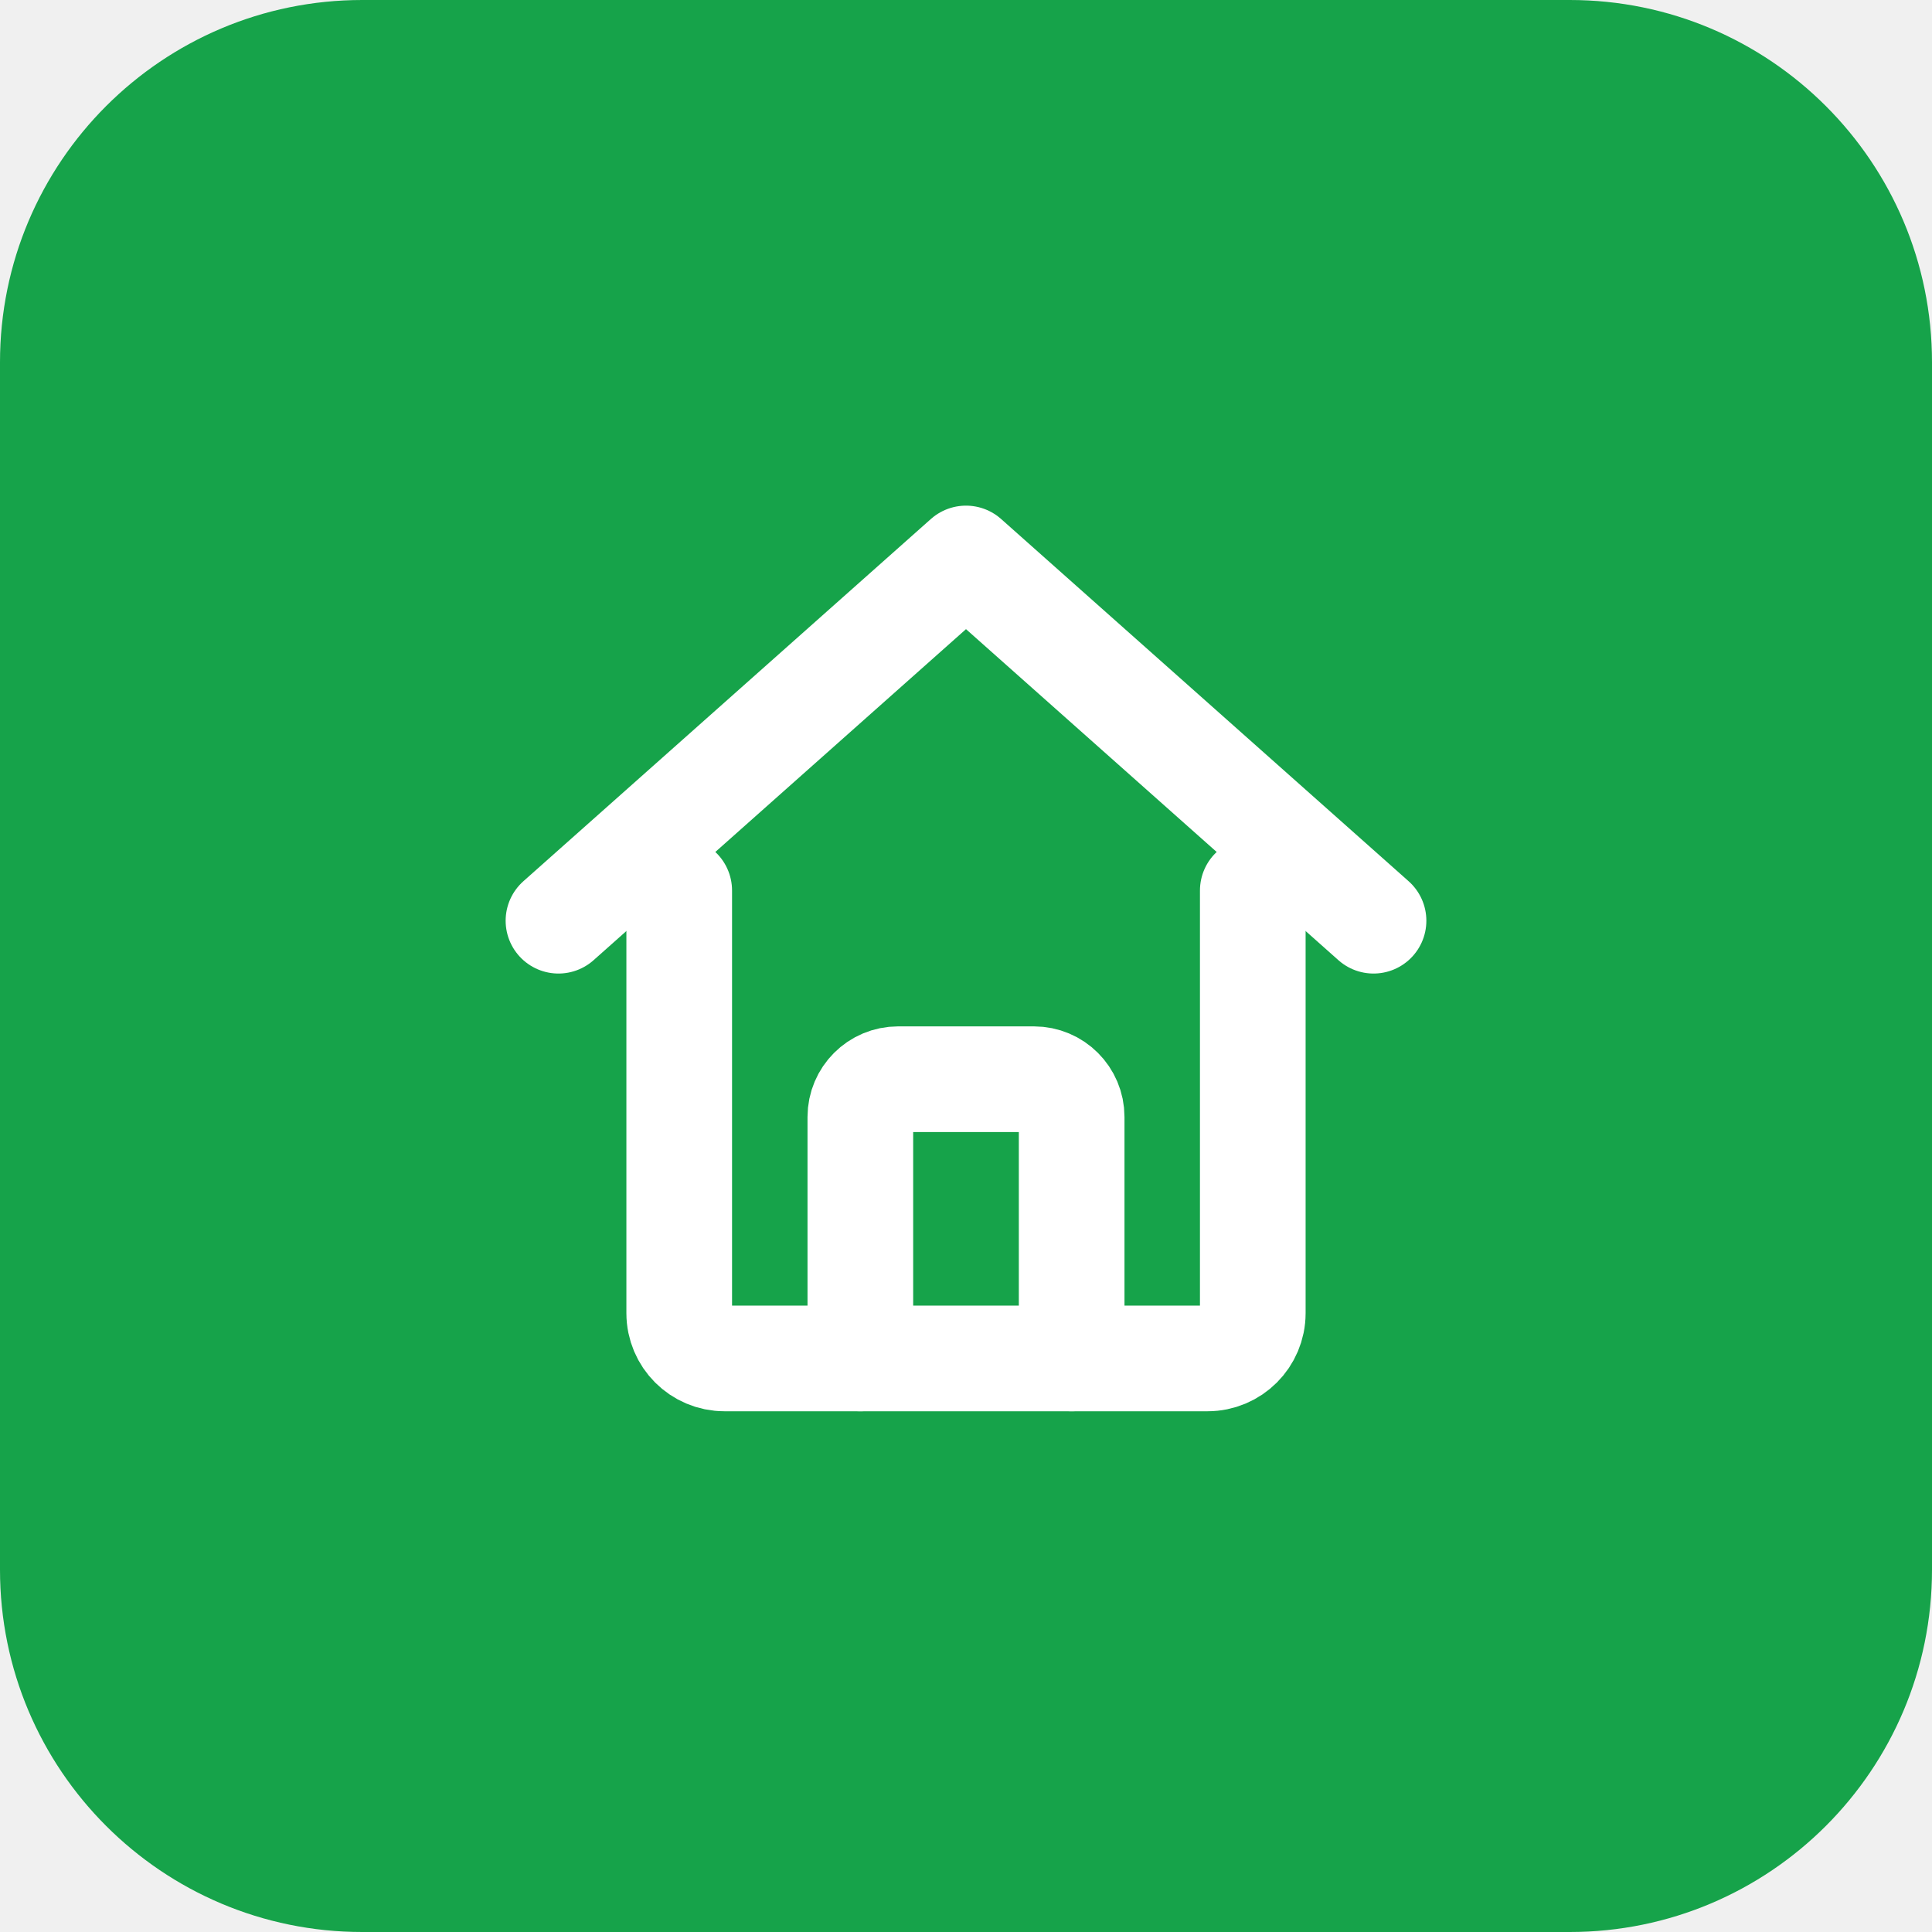
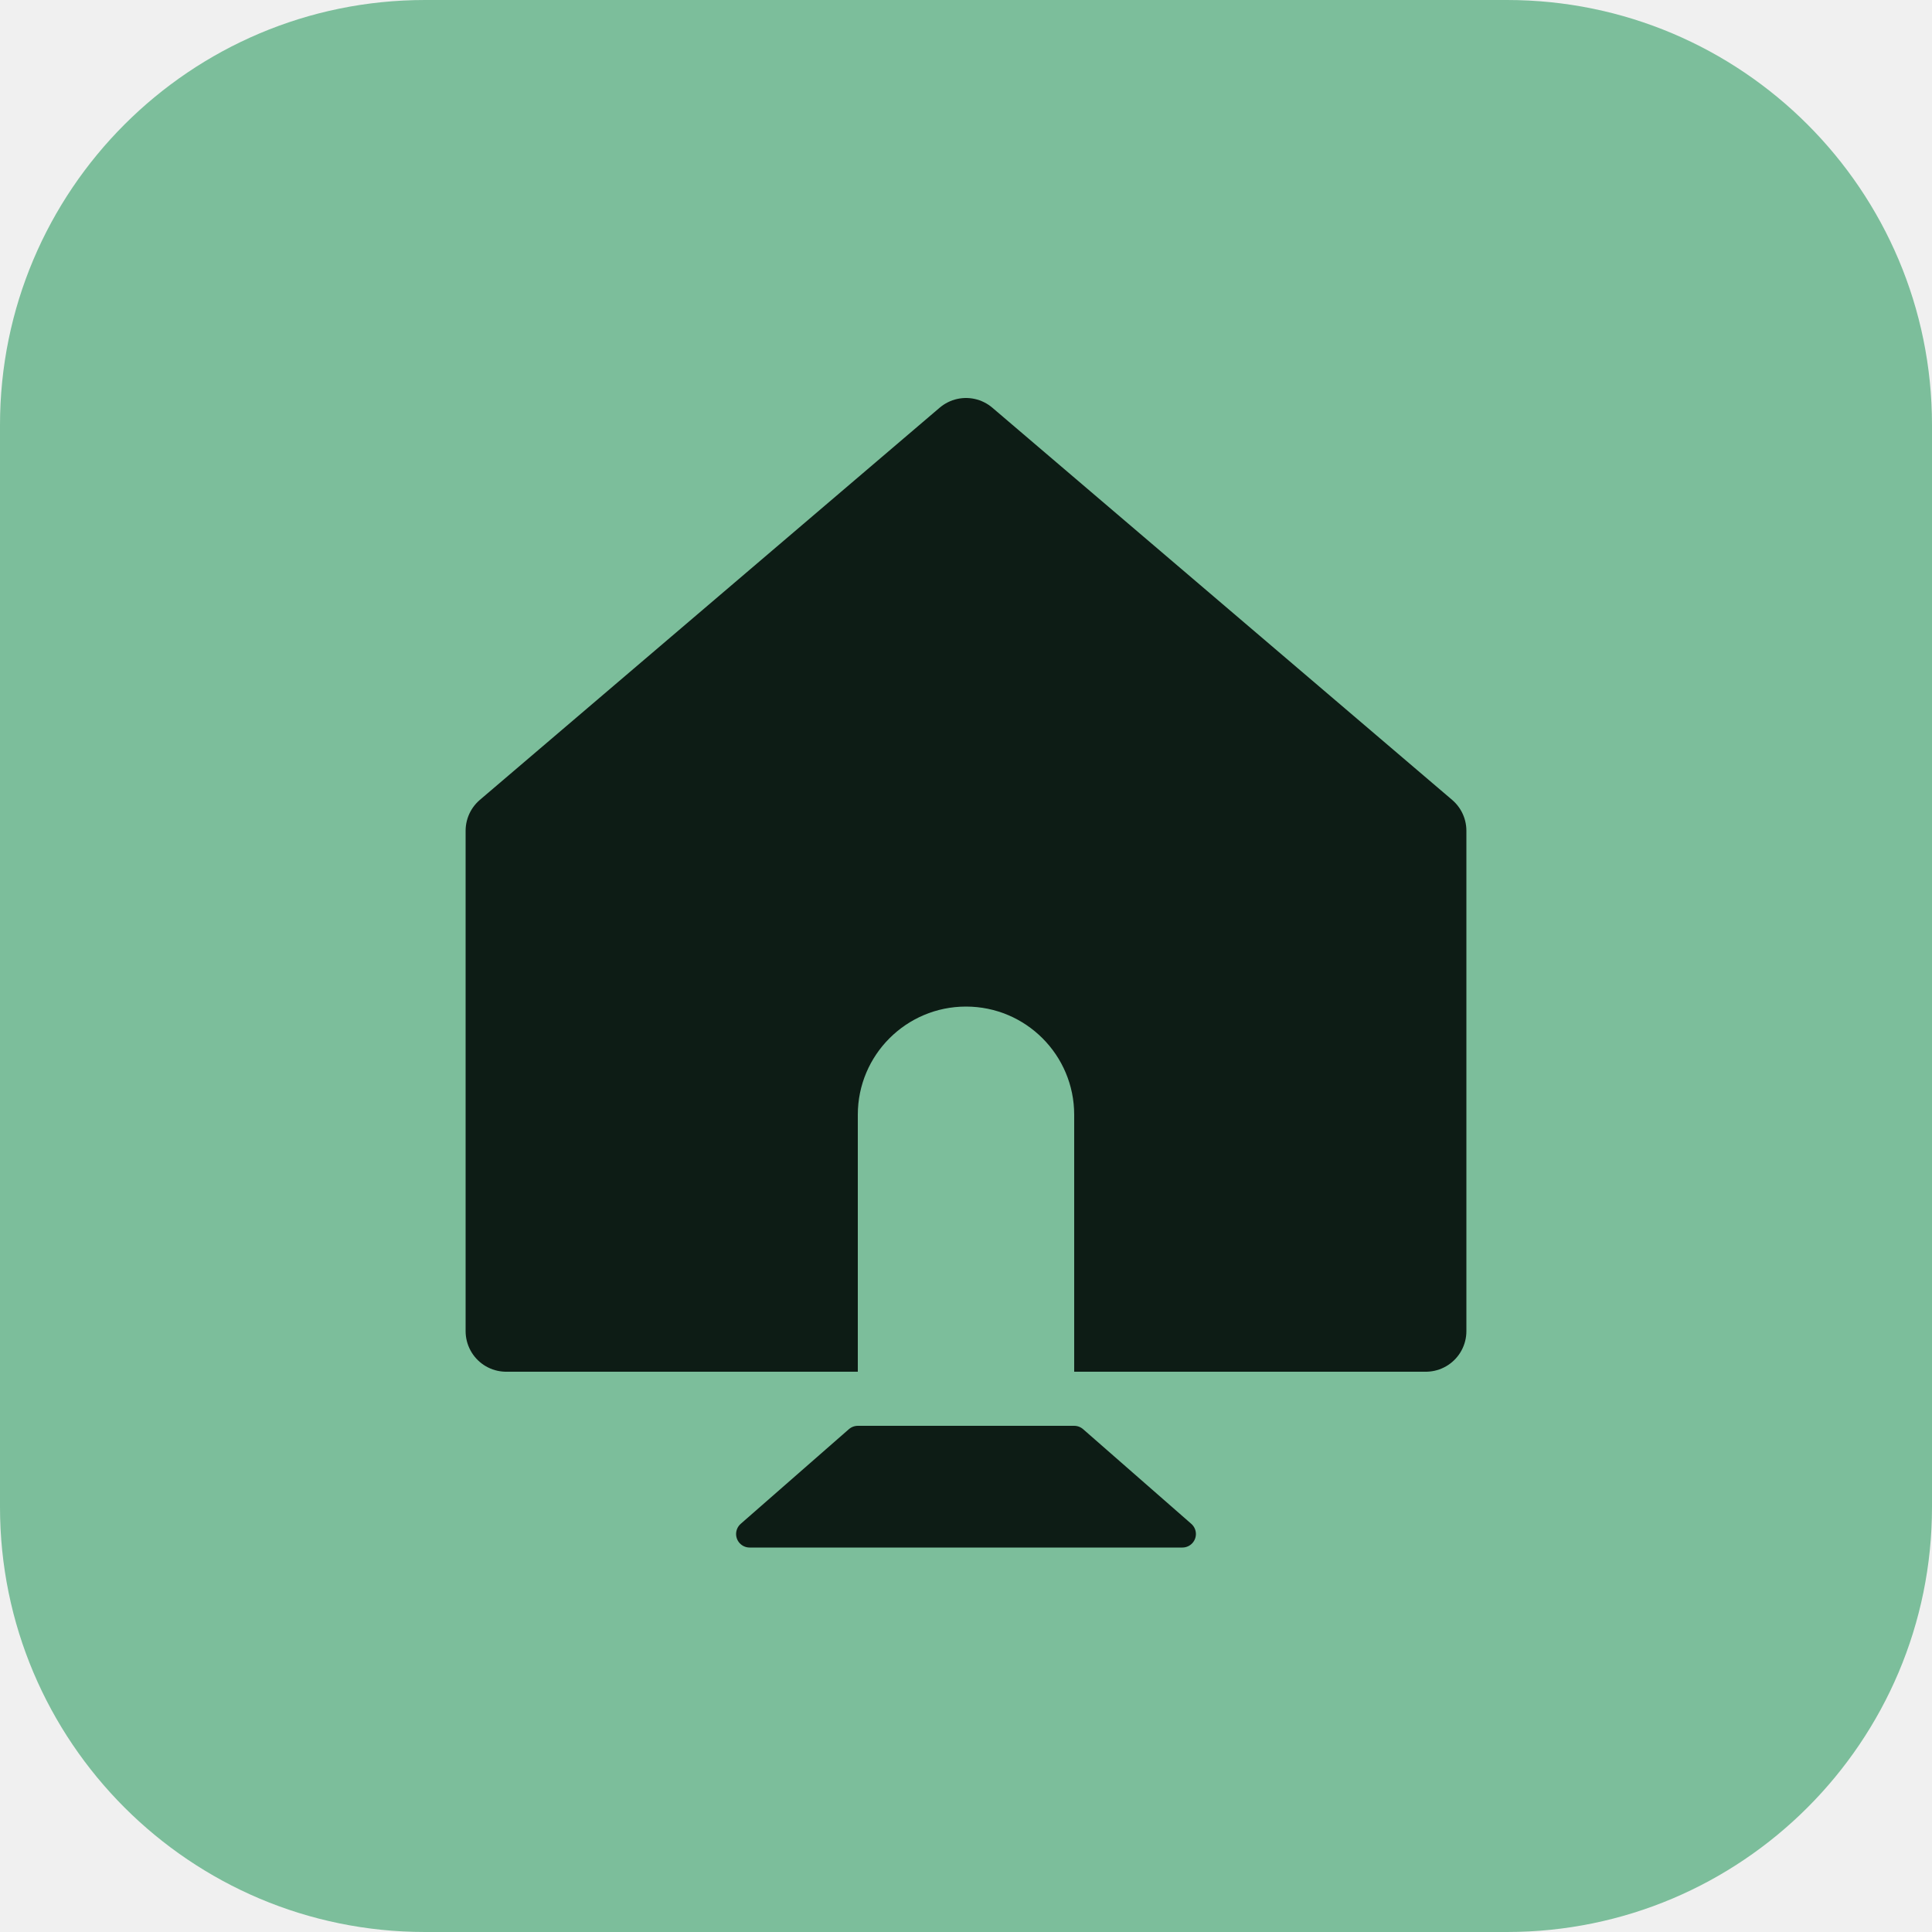
- <svg xmlns="http://www.w3.org/2000/svg" viewBox="0 0 512 512">
-   <rect width="512" height="512" rx="96" fill="#16a34a" />
-   <g fill="none" stroke="#ffffff" stroke-width="28" stroke-linecap="round" stroke-linejoin="round">
-     <path d="M148 244 L256 148 L364 244" />
-     <path d="M180 236 L180 348 A12 12 0 0 0 192 360 L320 360 A12 12 0 0 0 332 348 L332 236" />
-     <path d="M228 360 L228 296 A10 10 0 0 1 238 286 L274 286 A10 10 0 0 1 284 296 L284 360" />
+ <svg xmlns="http://www.w3.org/2000/svg" viewBox="0 0 100 100" role="img" aria-label="OpenHouse icon">
+   <rect width="100" height="100" rx="22" fill="#7CBE9B" />
+   <defs>
+     <mask id="g">
+       <path d="M50 14 L84 43 V80 H16 V43 Z" fill="white" stroke="white" stroke-width="6" stroke-linejoin="round" />
+       <path d="M42 90 V64 A8 8 0 0 1 58 64 V90 Z" fill="black" />
+     </mask>
+   </defs>
+   <g transform="translate(50 50) scale(0.7) translate(-50 -53)">
+     <rect width="100" height="100" fill="#0D1C15" mask="url(#g)" />
+     <polygon points="42,88 58,88 66,95 34,95" fill="#0D1C15" stroke="#0D1C15" stroke-width="2" stroke-linejoin="round" />
  </g>
</svg>
